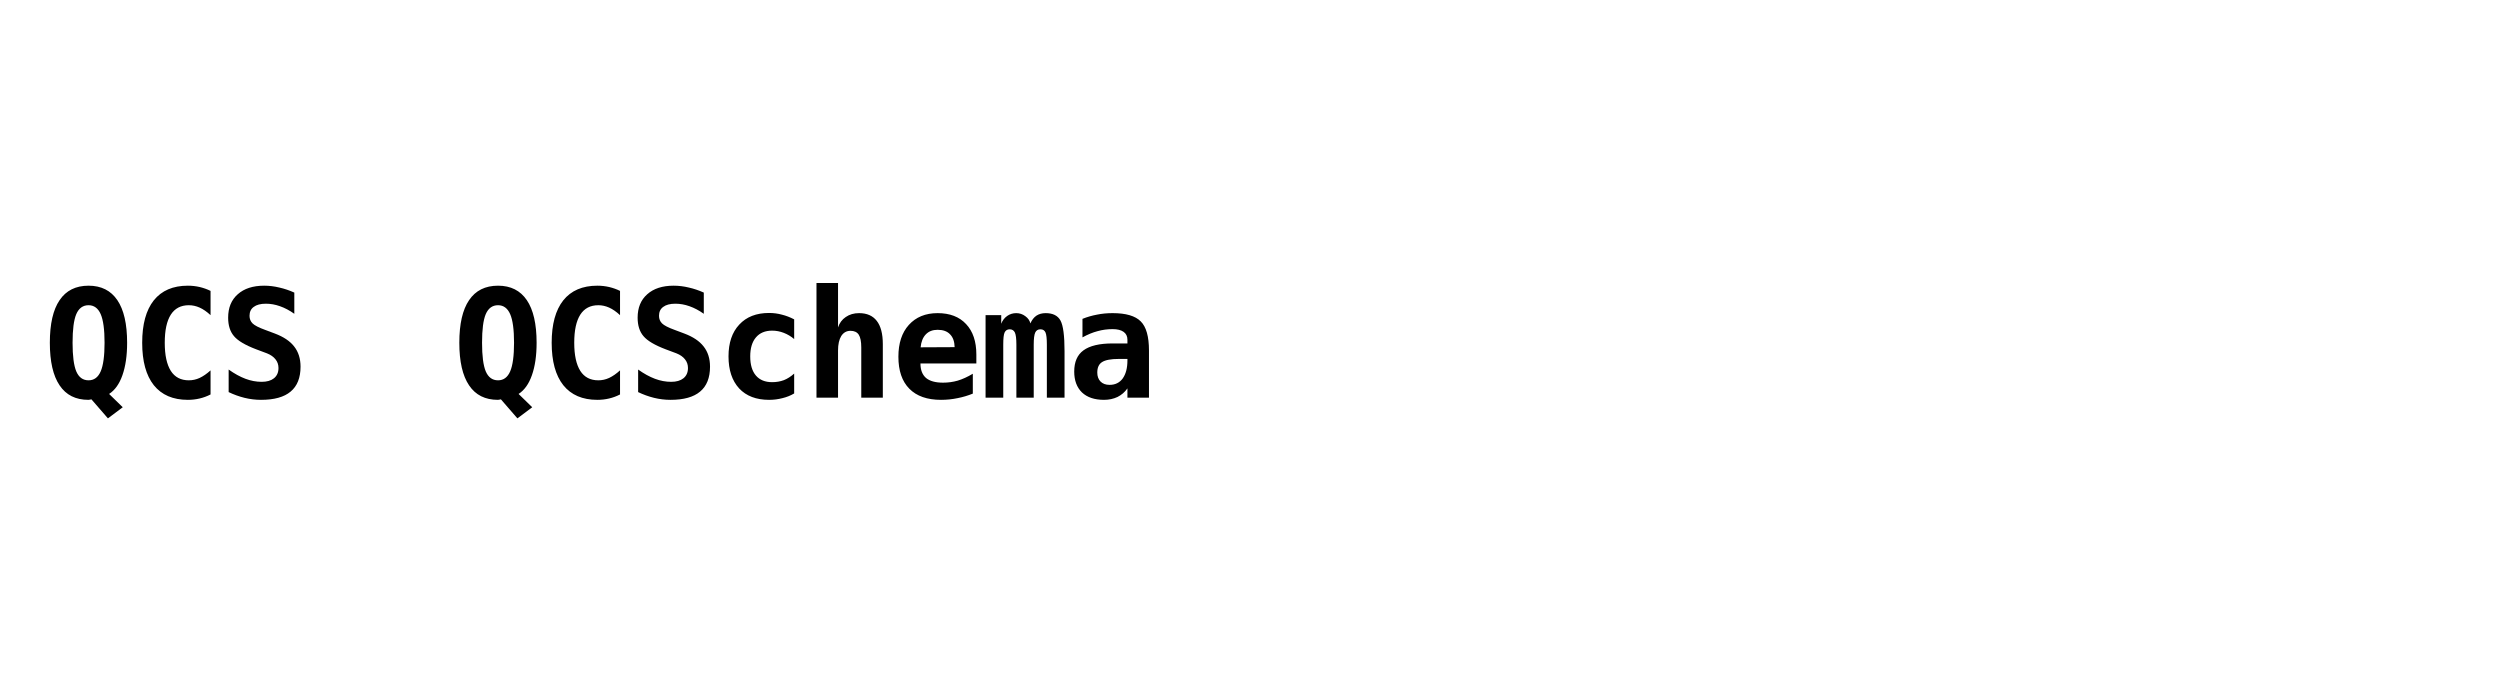
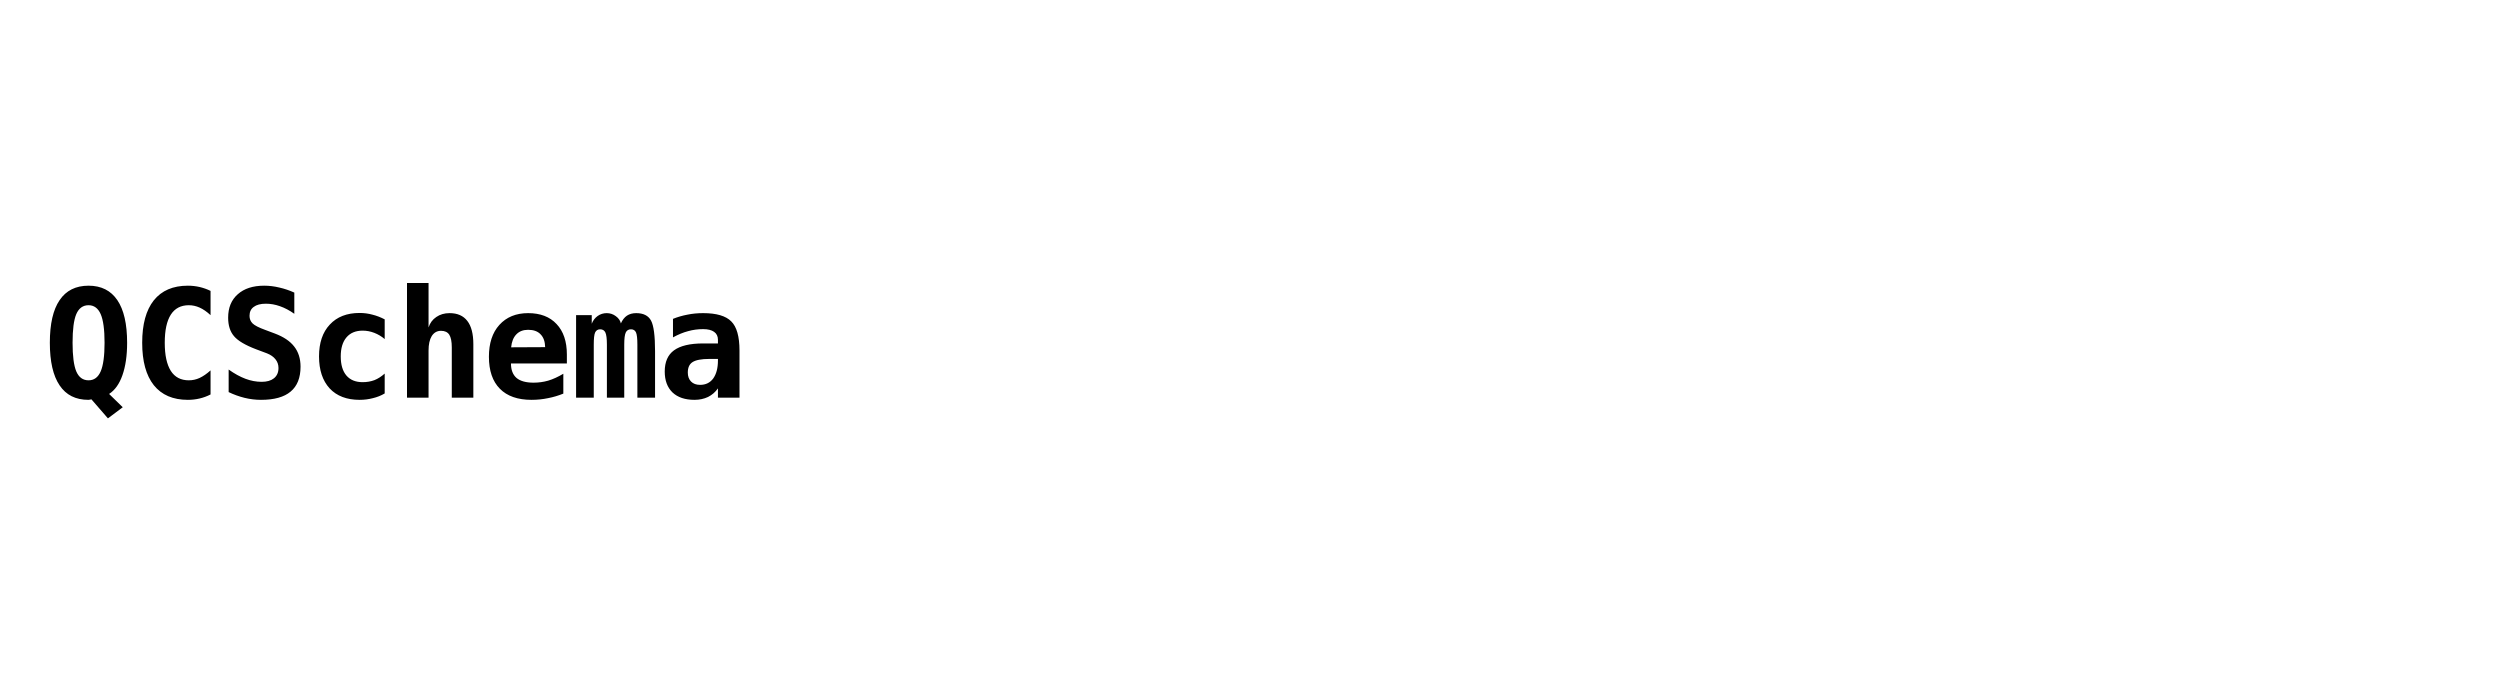
<svg xmlns="http://www.w3.org/2000/svg" data-generated="qpubench" viewBox="0 0 232 64" width="232" height="64" role="img" aria-label="QCSchema">
  <style>
    text { font-family: "IBM Plex Mono", ui-monospace, SFMono-Regular, Menlo, Consolas, monospace; fill: #000000; letter-spacing: -0.02em; }
    .wm { font-weight: 600; }
-     .mg { font-weight: 600; }
  </style>
-   <text class="mg" x="4" y="36.9" font-size="14">QCS</text>
-   <text class="wm" x="42" y="36.9" font-size="14">QCSchema</text>
+   <text class="wm" x="4" y="36.9" font-size="14">QCSchema</text>
</svg>
